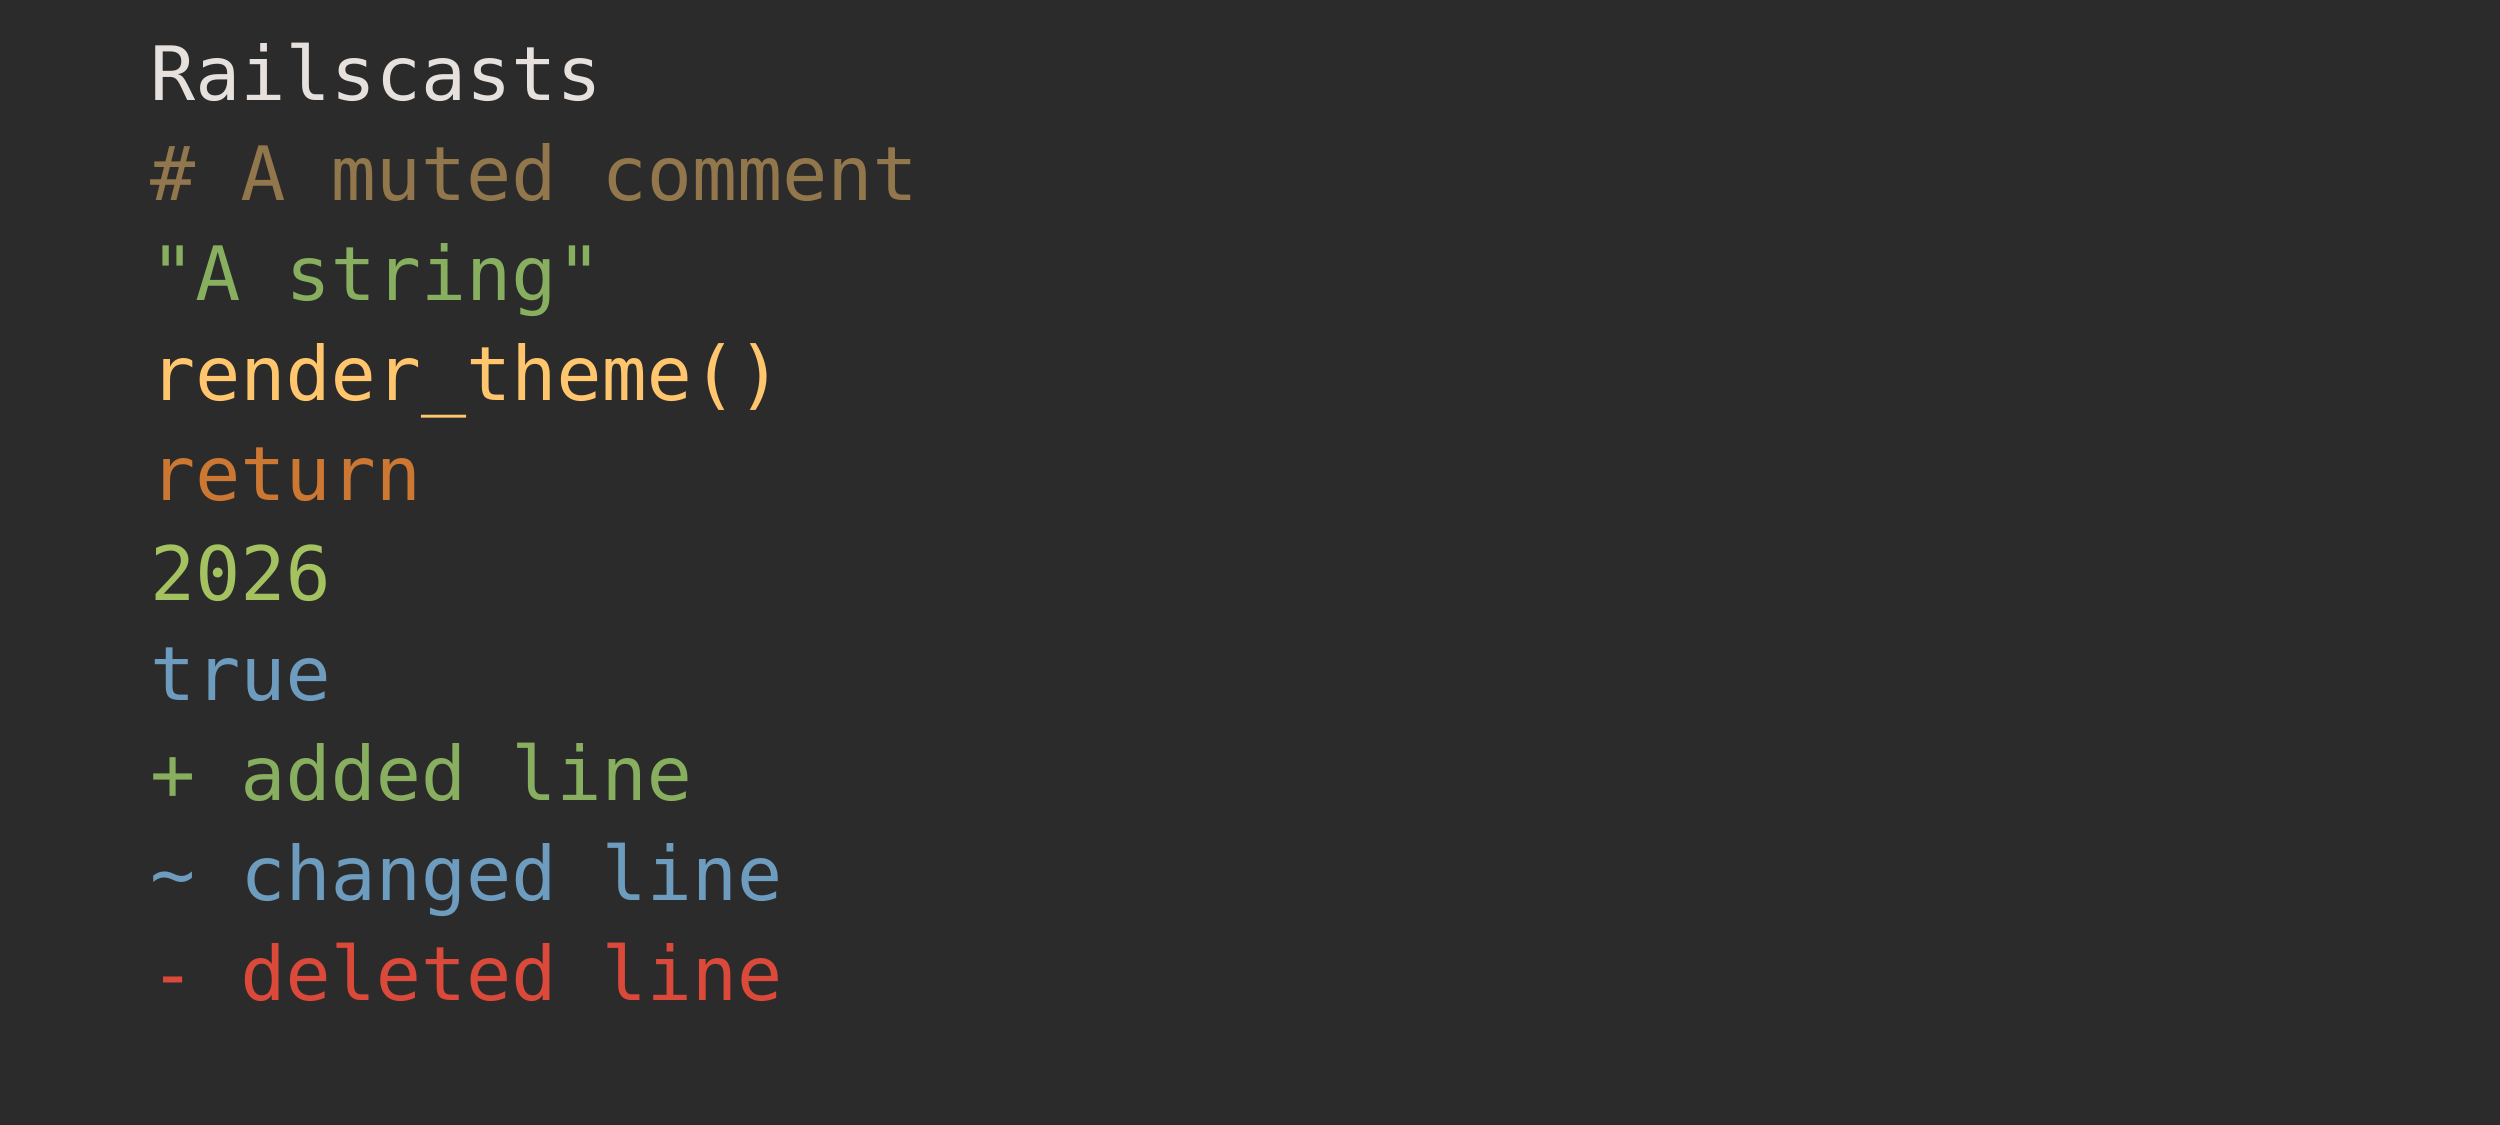
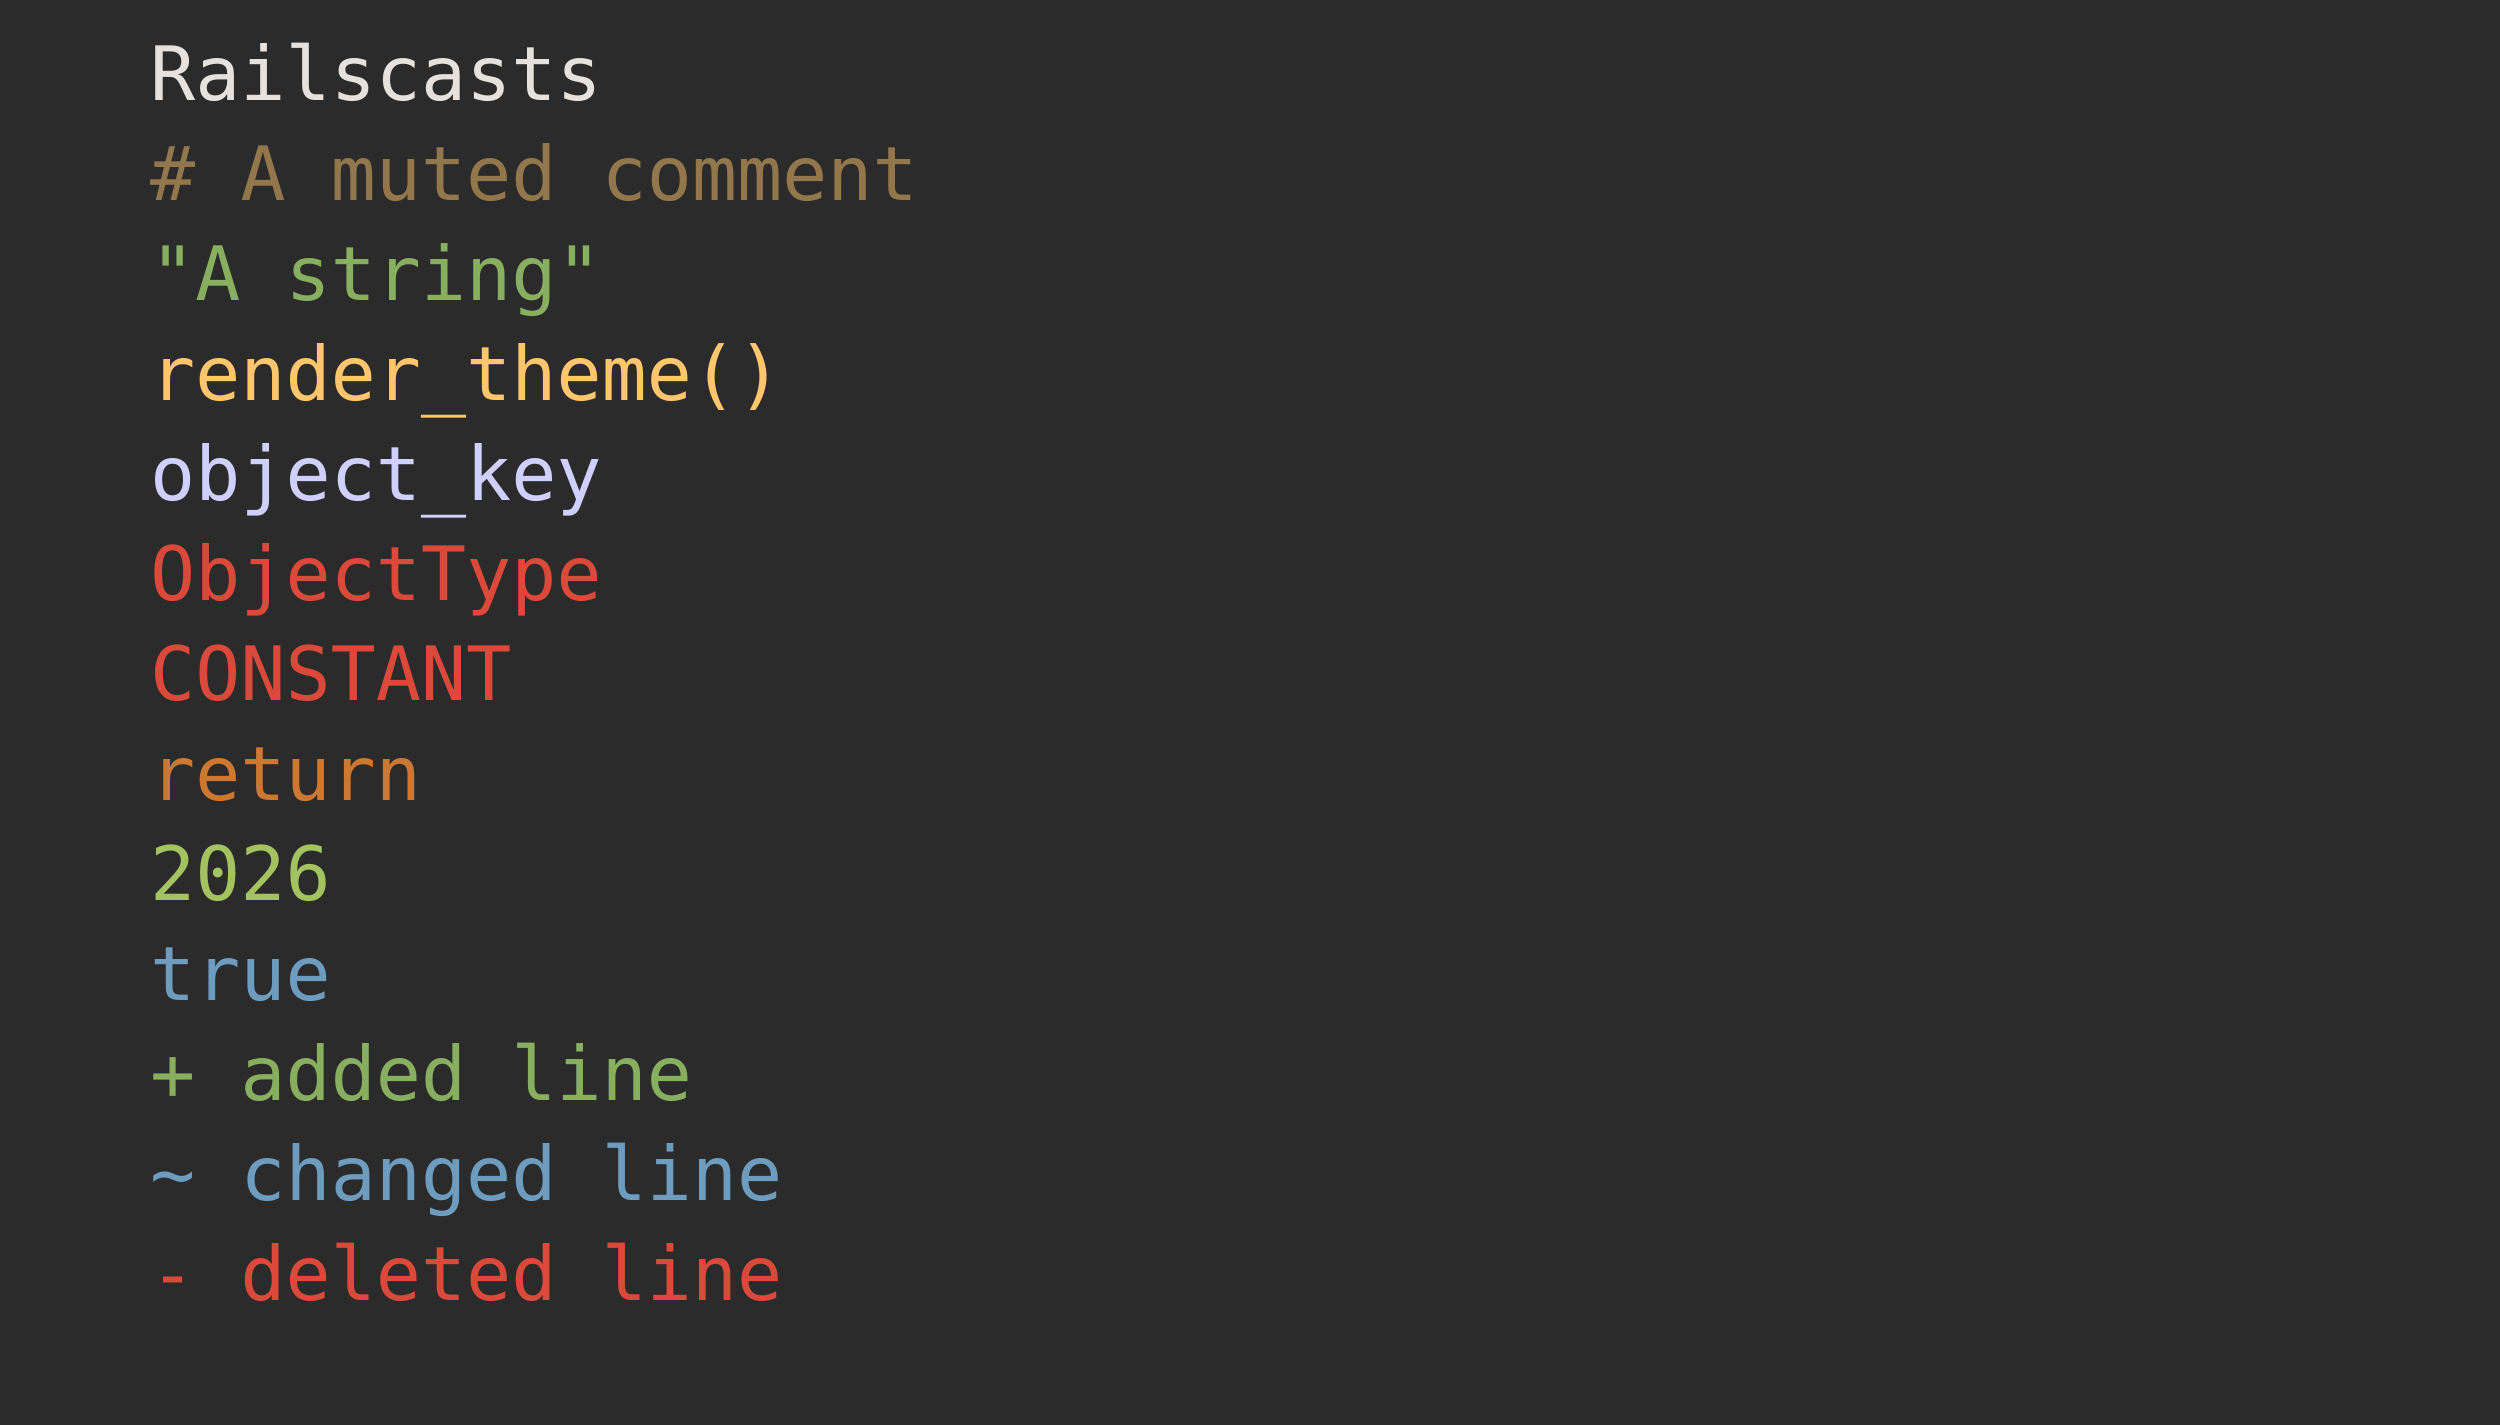
- <svg xmlns="http://www.w3.org/2000/svg" width="800" height="360" viewBox="0 0 800 360">
-   <rect width="800" height="360" fill="#2B2B2B" />
+ <svg xmlns="http://www.w3.org/2000/svg" width="800" height="456" viewBox="0 0 800 456">
+   <rect width="800" height="456" fill="#2B2B2B" />
  <g font-family="monospace" font-size="24">
    <text x="48" y="32" fill="#E6E1DC">Railscasts</text>
    <text x="48" y="64" fill="#92764C"># A muted comment</text>
    <text x="48" y="96" fill="#87AF5F">"A string"</text>
    <text x="48" y="128" fill="#FFC66D">render_theme()</text>
-     <text x="48" y="160" fill="#CC7833">return</text>
-     <text x="48" y="192" fill="#A5C261">2026</text>
-     <text x="48" y="224" fill="#6E9CBE">true</text>
-     <text x="48" y="256" fill="#87AF5F">+ added line</text>
-     <text x="48" y="288" fill="#6D9CBE">~ changed line</text>
-     <text x="48" y="320" fill="#DA4939">- deleted line</text>
+     <text x="48" y="160" fill="#D0D0FF">object_key</text>
+     <text x="48" y="192" fill="#DA4939">ObjectType</text>
+     <text x="48" y="224" fill="#DA4939">CONSTANT</text>
+     <text x="48" y="256" fill="#CC7833">return</text>
+     <text x="48" y="288" fill="#A5C261">2026</text>
+     <text x="48" y="320" fill="#6E9CBE">true</text>
+     <text x="48" y="352" fill="#87AF5F">+ added line</text>
+     <text x="48" y="384" fill="#6D9CBE">~ changed line</text>
+     <text x="48" y="416" fill="#DA4939">- deleted line</text>
  </g>
</svg>
